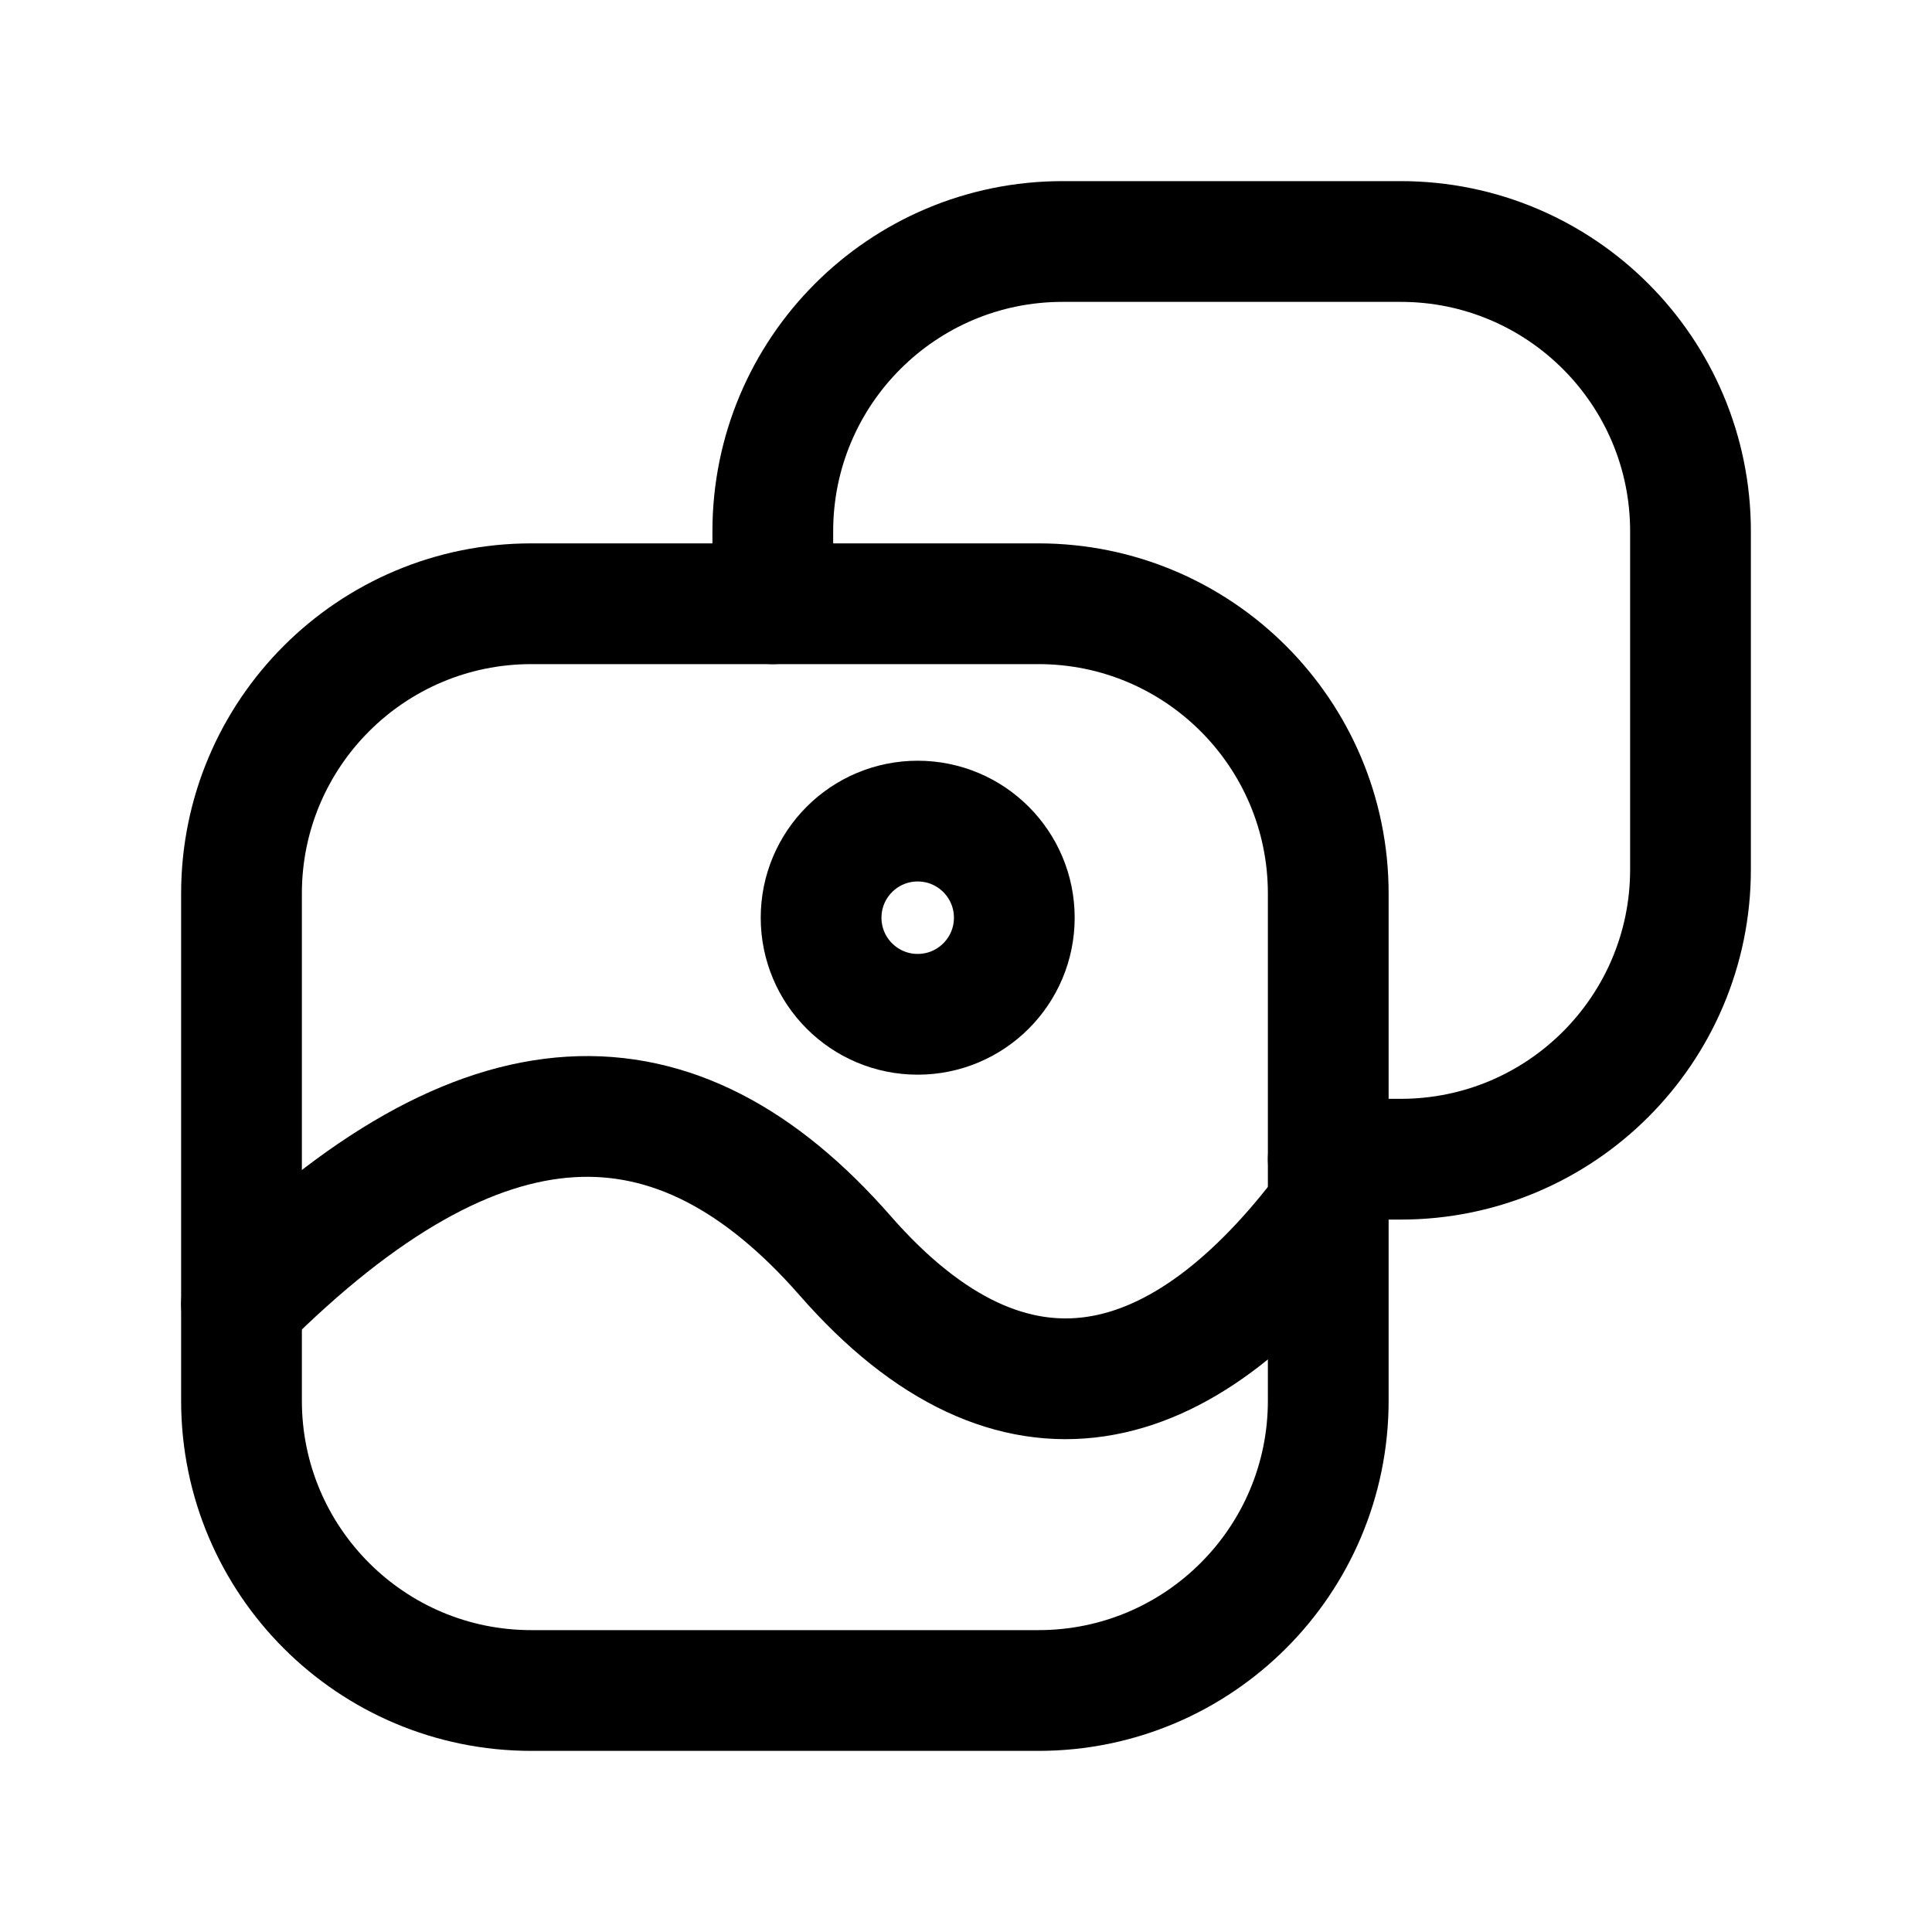
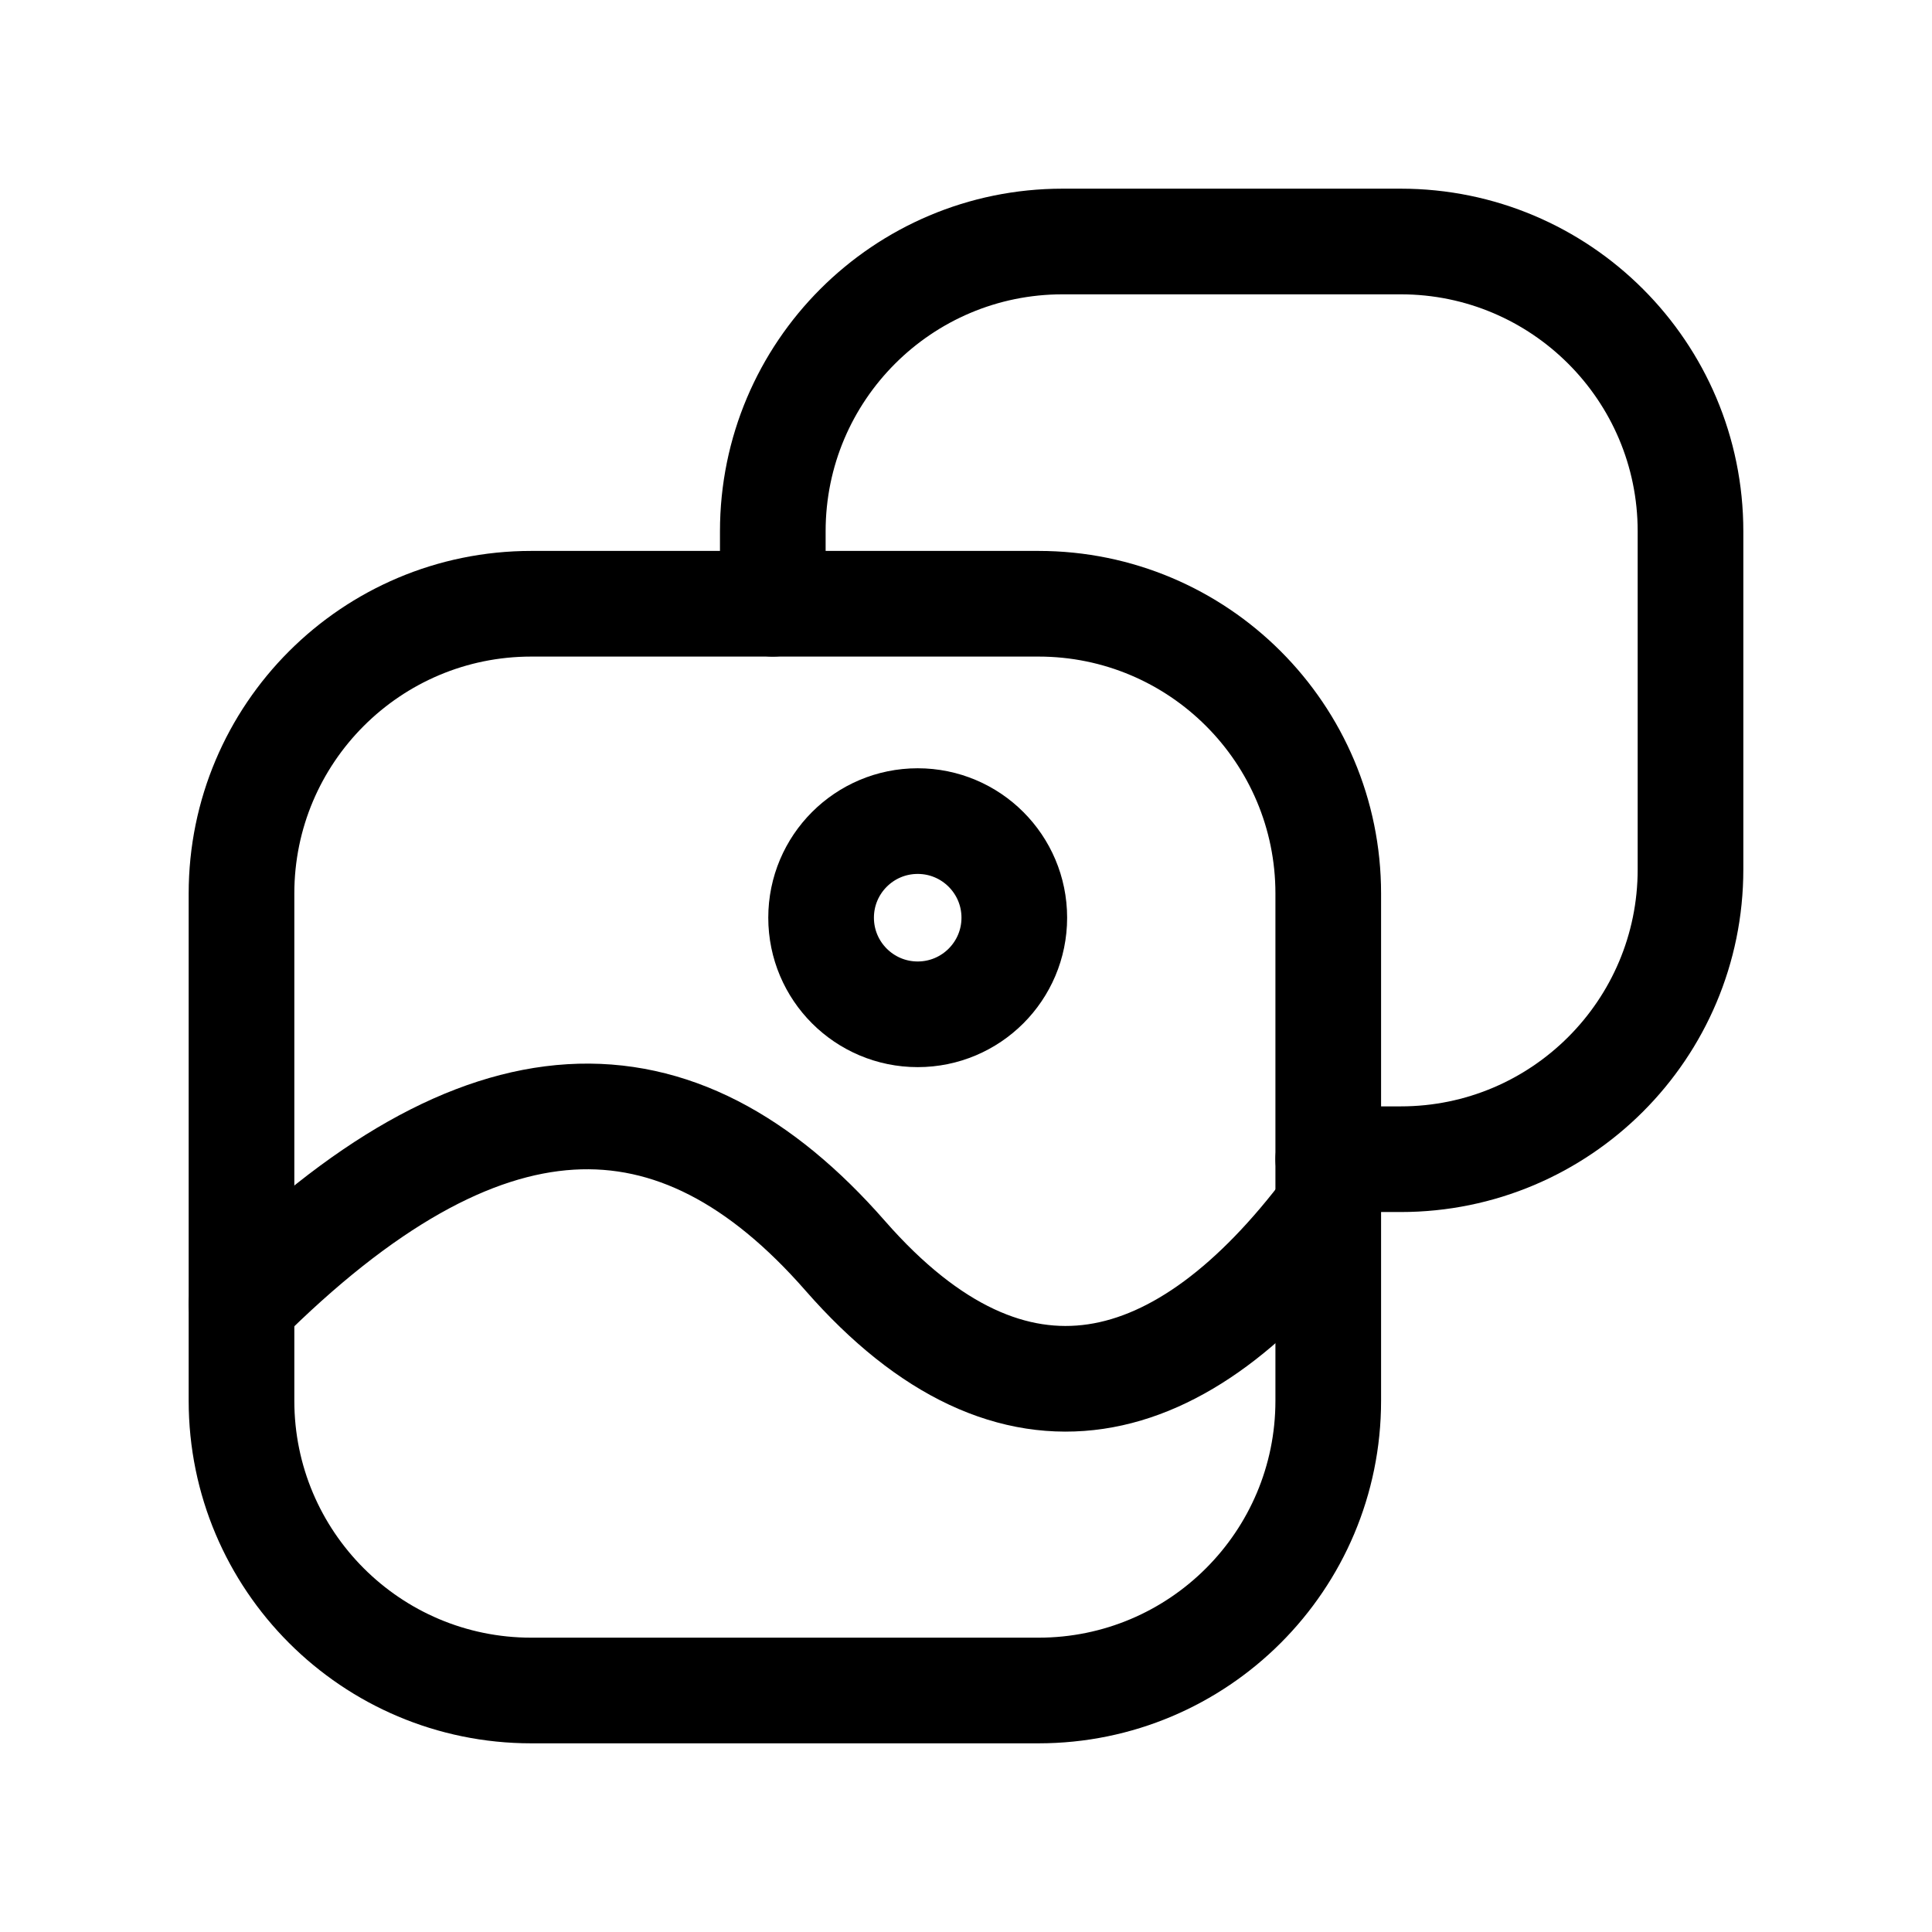
<svg xmlns="http://www.w3.org/2000/svg" viewBox="0 0 640 640" id="img-gallery-regular">
-   <g fill="none" stroke="currentColor" style="stroke-width: 40; stroke-linecap: round; stroke-linejoin: round;">
+   <g fill="none" stroke="currentColor" style="stroke-width: 35; stroke-linecap: round; stroke-linejoin: round;">
    <path d="M 256 200 V 176 A 96 96 0 0 1 352 80 H 464 A 96 96 0 0 1 560 176 V 288 A 96 96 0 0 1 464 384 H 440" />
    <rect x="80" y="200" width="360" height="360" rx="96" />
    <circle cx="304" cy="304" r="32" />
    <path d="M 80 432 C 160 352, 224 352, 280 416 C 336 480, 392 464, 440 400" />
  </g>
</svg>
